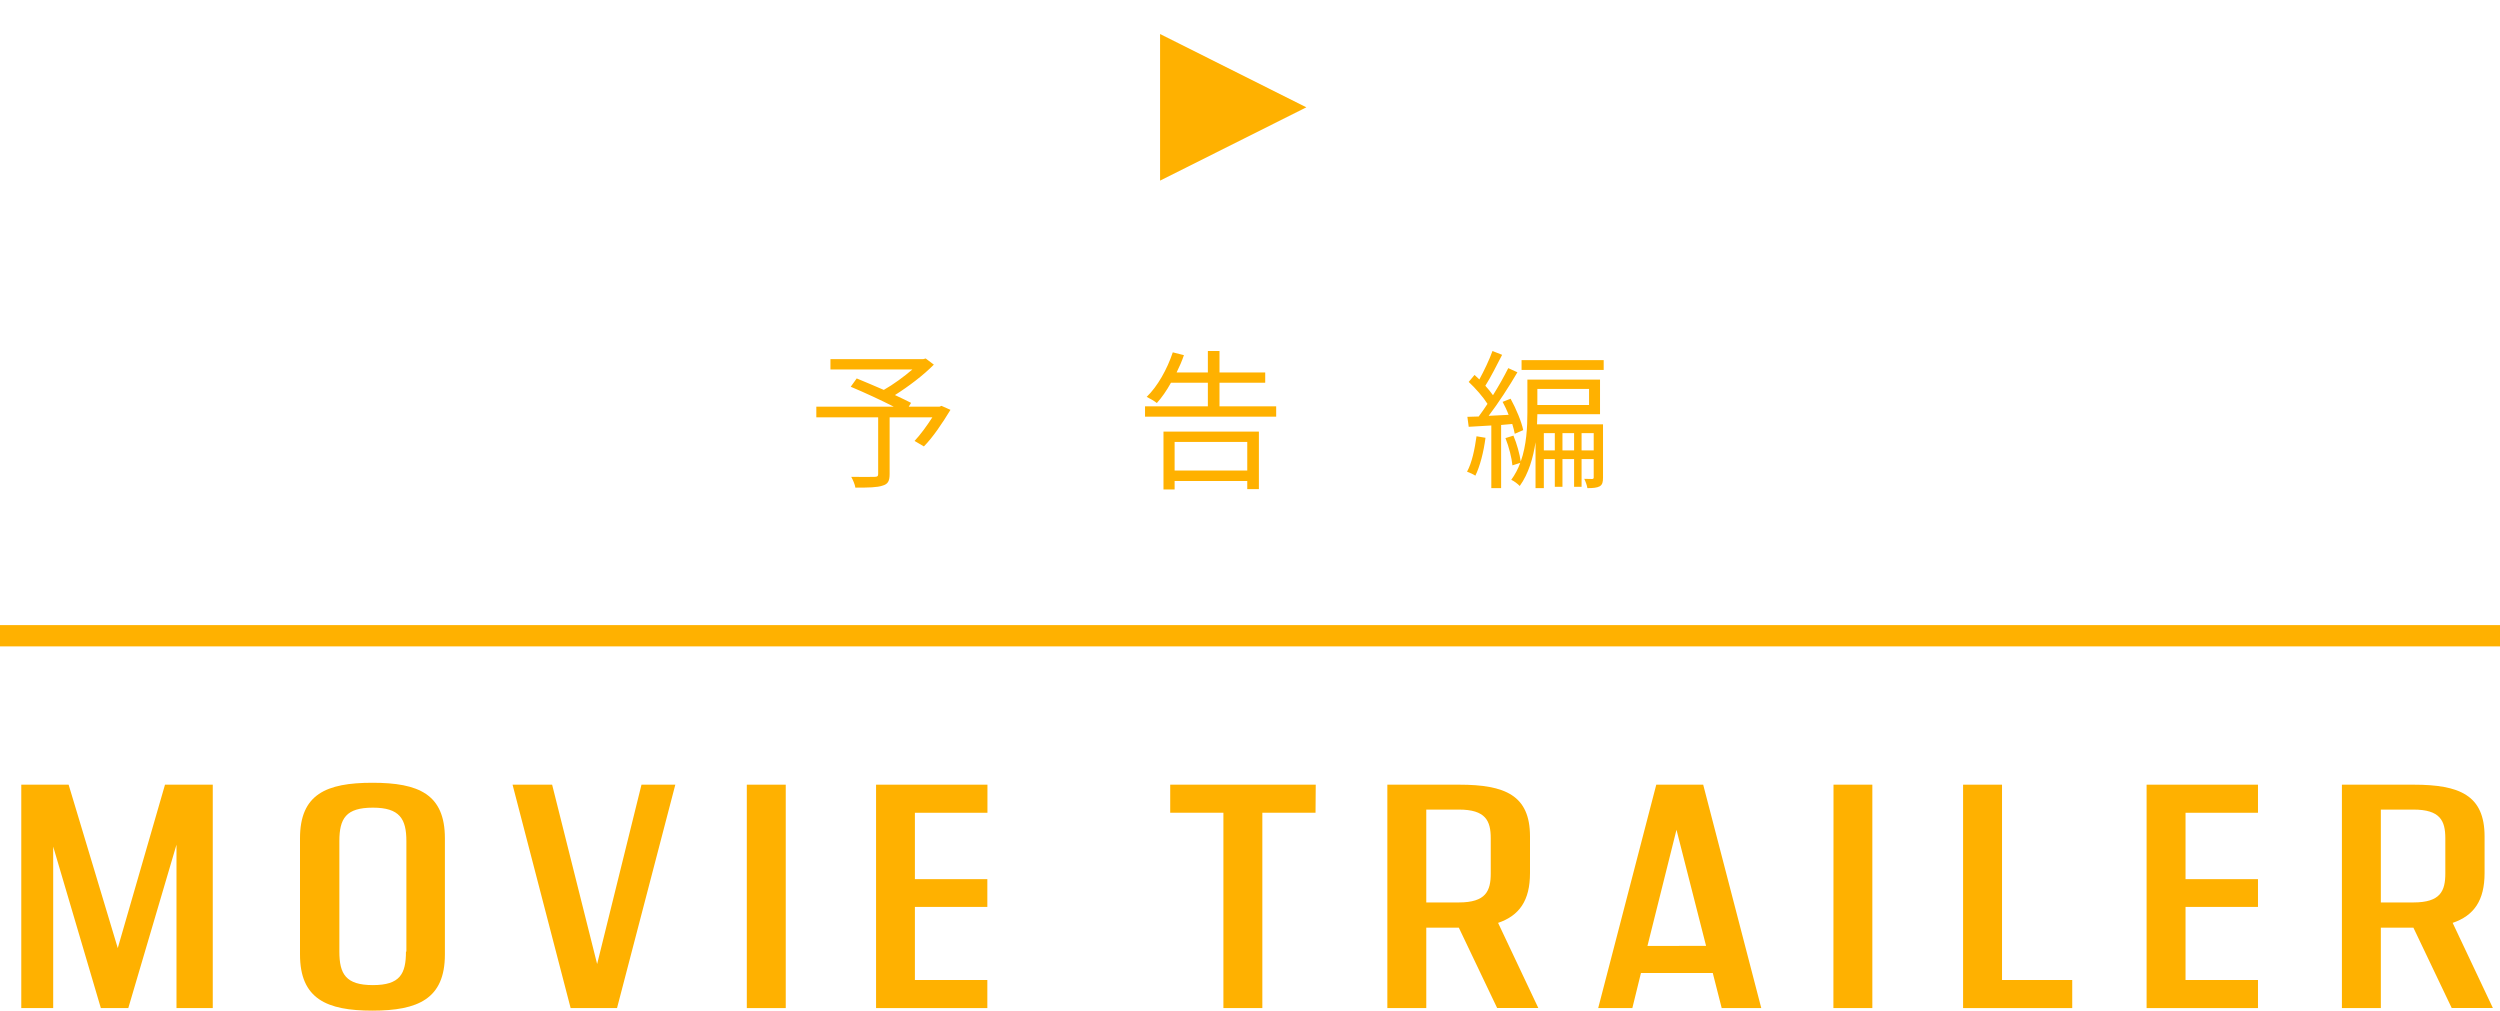
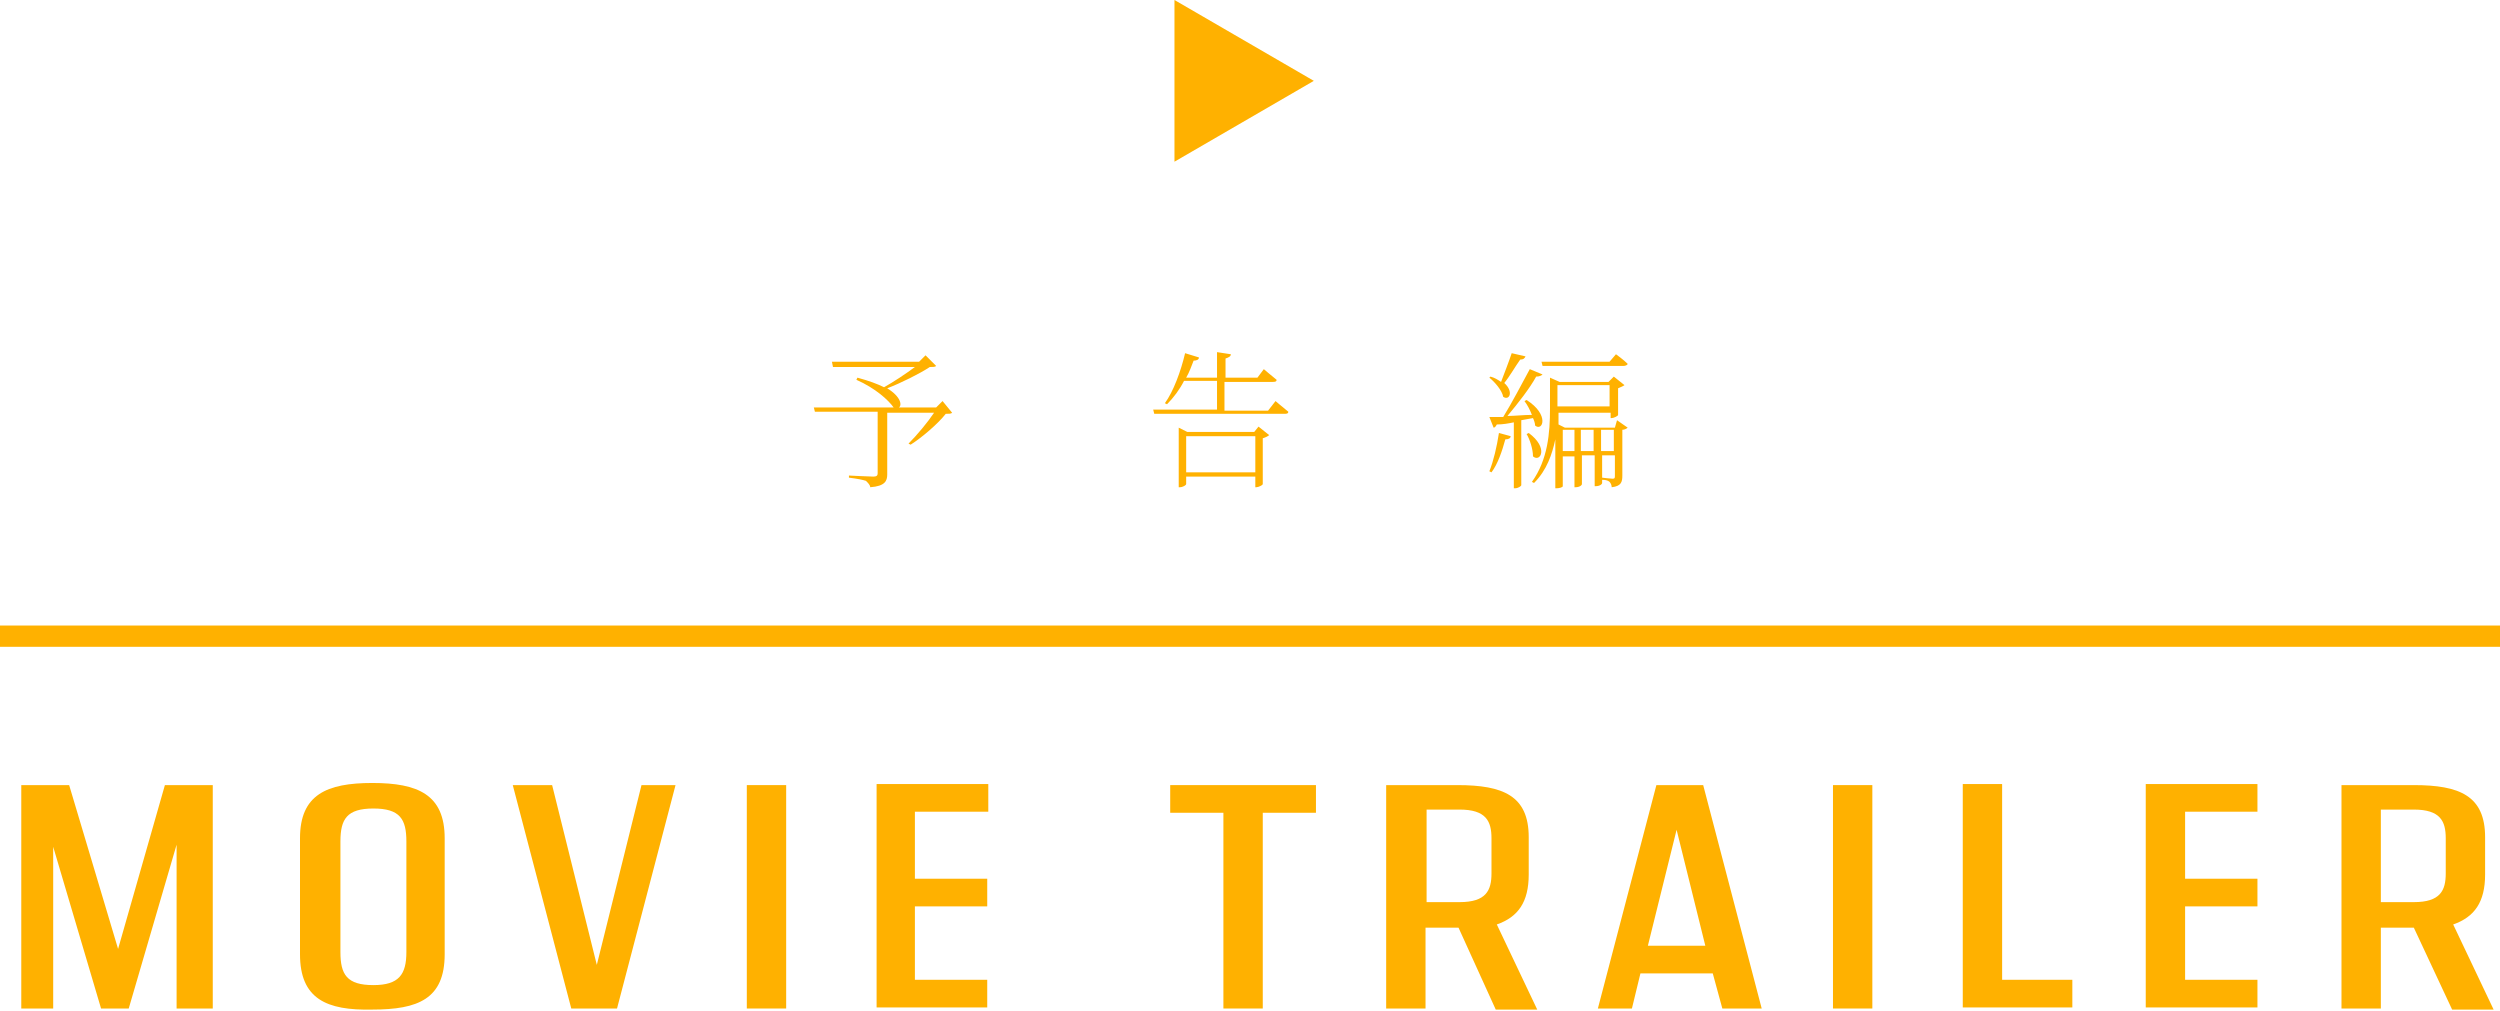
- <svg xmlns="http://www.w3.org/2000/svg" id="レイヤー_1" data-name="レイヤー 1" viewBox="0 0 235 94.97">
-   <defs>
-     <style>.cls-1,.cls-2,.cls-3{isolation:isolate;}.cls-2{font-size:14px;font-family:SourceHanSerif-Light-83pv-RKSJ-H, Source Han Serif;letter-spacing:0.25em;}.cls-2,.cls-3,.cls-4{fill:#ffb100;}.cls-3{font-size:18px;font-family:LucidaGrande, Lucida Grande;letter-spacing:0.15em;}</style>
-   </defs>
-   <g id="予_告_編" data-name="予 告 編" class="cls-1">
-     <text class="cls-2" transform="translate(76 44.76)">
-       <tspan xml:space="preserve">予  告  編</tspan>
-     </text>
-   </g>
-   <g id="_" data-name=" " class="cls-1">
-     <text class="cls-3" transform="translate(109 14.76)">▶</text>
-   </g>
-   <g id="MOVIE_TRAILER" data-name="MOVIE TRAILER" class="cls-1">
-     <g class="cls-1">
-       <path class="cls-4" d="M20,73.76v21H16.59V79.4L12.06,94.76H9.48L5,79.58V94.76H2v-21H6.45l4.62,15.36,4.44-15.36Z" />
-       <path class="cls-4" d="M28.2,89.72V78.8c0-4.14,2.46-5.22,6.81-5.22s6.81,1.08,6.81,5.22V89.72C41.82,93.89,39.3,95,35,95S28.2,93.89,28.2,89.72Zm10-.27V79.07c0-2.1-.63-3.15-3.15-3.15s-3.15,1-3.15,3.15V89.45c0,2.1.6,3.15,3.15,3.15S38.16,91.55,38.16,89.45Z" />
-       <path class="cls-4" d="M63.48,73.76,58,94.76H53.64l-5.46-21H51.9l4.23,16.86L60.3,73.76Z" />
-       <path class="cls-4" d="M70.2,73.76h3.66v21H70.2Z" />
-       <path class="cls-4" d="M86,76.4v6.24h6.81v2.61H86v6.87h6.81v2.64H82.35v-21H92.82V76.4Z" />
-       <path class="cls-4" d="M123.66,76.4h-5V94.76H115V76.4h-5V73.76h13.68Z" />
-       <path class="cls-4" d="M137.13,87.2h-3.06v7.56h-3.66v-21h6.75c4.32,0,6.66,1,6.66,4.86v3.45c0,2.58-1,4-3,4.68l3.78,8h-3.87Zm-3.06-2.37,3.06,0c2.55,0,3-1.08,3-2.73v-3.3c0-1.65-.48-2.7-3-2.7h-3.06Z" />
-       <path class="cls-4" d="M161,91.46h-6.75l-.81,3.3h-3.21l5.46-21h4.41l5.46,21h-3.72Zm-.63-2.55L157.59,78l-2.73,10.92Z" />
-       <path class="cls-4" d="M172.35,73.76H176v21h-3.66Z" />
-       <path class="cls-4" d="M194.79,92.12v2.64H184.53v-21h3.66V92.12Z" />
-       <path class="cls-4" d="M205.44,76.4v6.24h6.81v2.61h-6.81v6.87h6.81v2.64H201.78v-21h10.47V76.4Z" />
-       <path class="cls-4" d="M226.86,87.2H223.8v7.56h-3.66v-21h6.75c4.32,0,6.66,1,6.66,4.86v3.45c0,2.58-1,4-3,4.68l3.78,8h-3.87Zm-3.06-2.37,3.06,0c2.55,0,3-1.08,3-2.73v-3.3c0-1.65-.48-2.7-3-2.7H223.8Z" />
+ <svg xmlns="http://www.w3.org/2000/svg" version="1.1" id="レイヤー_1" x="0px" y="0px" viewBox="0 0 235 95" style="enable-background:new 0 0 235 95;" xml:space="preserve">
+   <style type="text/css">
+ 	.st0{enable-background:new    ;}
+ 	.st1{fill:#FFB100;}
+ </style>
+   <g>
+     <g class="st0">
+       <path class="st1" d="M89.5,38.8c-0.1,0.1-0.3,0.1-0.6,0.1c-0.7,0.9-2.2,2.2-3.3,2.9l-0.2-0.1c0.8-0.8,1.8-2,2.4-2.9h-4.4v5.8    c0,0.6-0.2,1.1-1.6,1.2c0-0.2-0.2-0.4-0.4-0.6c-0.3-0.1-0.8-0.2-1.6-0.3v-0.2c0,0,1.9,0.1,2.3,0.1c0.3,0,0.4-0.1,0.4-0.3v-5.8    h-5.9l-0.1-0.4H84l0,0c-0.5-0.7-1.7-1.8-3.5-2.6l0.1-0.2c1.1,0.3,1.9,0.6,2.5,0.9c0.9-0.5,2.1-1.3,2.9-1.9h-7.7L78.2,34h8.2    l0.6-0.6l1,1c-0.1,0.1-0.3,0.1-0.6,0.1c-0.9,0.6-2.7,1.5-4,2c1.3,0.8,1.4,1.6,1.1,1.8h3.5l0.6-0.6L89.5,38.8z" />
+       <path class="st1" d="M119.9,37.7c0,0,0.7,0.6,1.2,1c0,0.2-0.2,0.2-0.4,0.2h-12.2l-0.1-0.4h6v-2.7h-3.1c-0.4,0.8-1,1.6-1.6,2.2    l-0.2-0.1c0.8-1.1,1.5-3,1.9-4.7l1.3,0.4c0,0.2-0.2,0.3-0.5,0.3c-0.2,0.5-0.4,1.1-0.7,1.6h2.9v-2.4l1.3,0.2c0,0.2-0.2,0.3-0.5,0.4    v1.8h3l0.6-0.8c0,0,0.7,0.6,1.2,1c0,0.2-0.2,0.2-0.4,0.2h-4.5v2.7h4.1L119.9,37.7z M118.3,40.1l1,0.8c-0.1,0.1-0.3,0.2-0.6,0.3    v4.3c0,0.1-0.4,0.3-0.6,0.3H118v-1h-6.5v0.7c0,0.1-0.3,0.3-0.6,0.3h-0.1v-5.6l0.8,0.4h6.3L118.3,40.1z M118,44.4V41h-6.5v3.4H118z    " />
+       <path class="st1" d="M143.4,33.5c-0.1,0.2-0.2,0.3-0.5,0.3c-0.5,0.7-1,1.6-1.5,2.2c0.9,0.8,0.5,1.7-0.1,1.3    c-0.1-0.6-0.8-1.4-1.3-1.8l0.1-0.1c0.4,0.1,0.7,0.3,1,0.5c0.3-0.8,0.7-1.8,1-2.7L143.4,33.5z M143,39.5v6.1c0,0.1-0.3,0.3-0.6,0.3    h-0.1v-6.2c-0.5,0.1-1,0.2-1.6,0.2c-0.1,0.2-0.2,0.3-0.3,0.3l-0.4-1c0.3,0,0.7,0,1.3,0c0.8-1.3,1.8-3.2,2.5-4.5l1.2,0.5    c-0.1,0.1-0.3,0.2-0.6,0.2c-0.6,1.1-1.7,2.5-2.7,3.7c0.7,0,1.5-0.1,2.3-0.1c-0.2-0.5-0.4-0.9-0.7-1.3l0.2-0.1    c2.2,1.4,1.5,3,0.8,2.4c0-0.2-0.1-0.5-0.2-0.7L143,39.5z M140,44.3c0.4-1,0.7-2.3,0.9-3.6L142,41c0,0.2-0.2,0.3-0.5,0.3    c-0.3,1.1-0.7,2.3-1.3,3.1L140,44.3z M143.7,40.7c1.9,1.4,1.1,2.8,0.4,2.2c0-0.7-0.3-1.6-0.6-2.1L143.7,40.7z M152,39.5l1,0.7    c-0.1,0.1-0.3,0.2-0.5,0.2v4.3c0,0.6-0.1,1-1,1.1c0-0.2-0.1-0.4-0.2-0.5c-0.1-0.1-0.3-0.2-0.7-0.2v-0.2c0,0,0.8,0.1,1,0.1    c0.2,0,0.2-0.1,0.2-0.3v-1.9h-1.2v2.6c0,0.1-0.2,0.3-0.6,0.3h-0.1v-2.9h-1.2v2.7c0,0.1-0.2,0.3-0.6,0.3H148v-2.9h-1.1v2.8    c0,0.1-0.3,0.2-0.6,0.2h-0.1v-4.6c-0.3,1.4-0.8,2.9-2,4.1l-0.2-0.1c1.5-2.1,1.7-4.6,1.7-6.9v-2.9l0.9,0.4h4.6l0.5-0.5l1,0.8    c-0.1,0.1-0.4,0.2-0.6,0.3v2.5c0,0.1-0.4,0.3-0.6,0.3h-0.1v-0.5h-4.9c0,0.3,0,0.7,0,1.1l0.6,0.3h4.7L152,39.5z M151.9,33.3    c0,0,0.7,0.5,1.1,0.9c0,0.1-0.2,0.2-0.4,0.2H145l-0.1-0.4h6.4L151.9,33.3z M146.4,36.2v2h4.9v-2H146.4z M148,42.4v-2h-1.1v2H148z     M149.8,42.4v-2h-1.2v2H149.8z M151.7,42.4v-2h-1.2v2H151.7z" />
    </g>
  </g>
-   <rect id="長方形_8" data-name="長方形 8" class="cls-4" y="58.76" width="235" height="2" />
+   <g>
+     <g class="st0">
+       <path class="st1" d="M110.4,0l13.1,7.6l-13.1,7.6V0z" />
+     </g>
+   </g>
+   <g>
+     <g class="st0">
+       <path class="st1" d="M20,73.8v21h-3.4V79.4l-4.5,15.4H9.5L5,79.6v15.2H2v-21h4.5l4.6,15.4l4.4-15.4H20z" />
+     </g>
+     <g class="st0">
+       <path class="st1" d="M28.2,89.7V78.8c0-4.1,2.5-5.2,6.8-5.2c4.3,0,6.8,1.1,6.8,5.2v10.9c0,4.2-2.5,5.2-6.8,5.2    C30.7,95,28.2,93.9,28.2,89.7z M38.2,89.5V79.1c0-2.1-0.6-3.1-3.1-3.1c-2.5,0-3.1,1-3.1,3.1v10.4c0,2.1,0.6,3.1,3.1,3.1    C37.5,92.6,38.2,91.6,38.2,89.5z" />
+     </g>
+     <g class="st0">
+       <path class="st1" d="M63.5,73.8l-5.5,21h-4.3l-5.5-21h3.7l4.2,16.9l4.2-16.9H63.5z" />
+     </g>
+     <g class="st0">
+       <path class="st1" d="M70.2,73.8h3.7v21h-3.7V73.8z" />
+       <path class="st1" d="M86,76.4v6.2h6.8v2.6H86v6.9h6.8v2.6H82.4v-21h10.5v2.6H86z" />
+       <path class="st1" d="M123.7,76.4h-5v18.4H115V76.4h-5v-2.6h13.7V76.4z" />
+       <path class="st1" d="M137.1,87.2h-3.1v7.6h-3.7v-21h6.7c4.3,0,6.7,1,6.7,4.9v3.5c0,2.6-1,4-3,4.7l3.8,8h-3.9L137.1,87.2z     M134.1,84.8l3.1,0c2.5,0,3-1.1,3-2.7v-3.3c0-1.6-0.5-2.7-3-2.7h-3.1V84.8z" />
+     </g>
+     <g class="st0">
+       <path class="st1" d="M161,91.5h-6.8l-0.8,3.3h-3.2l5.5-21h4.4l5.5,21h-3.7L161,91.5z M160.3,88.9L157.6,78l-2.7,10.9H160.3z" />
+     </g>
+     <g class="st0">
+       <path class="st1" d="M172.3,73.8h3.7v21h-3.7V73.8z" />
+     </g>
+     <g class="st0">
+       <path class="st1" d="M194.8,92.1v2.6h-10.3v-21h3.7v18.4H194.8z" />
+     </g>
+     <g class="st0">
+       <path class="st1" d="M205.4,76.4v6.2h6.8v2.6h-6.8v6.9h6.8v2.6h-10.5v-21h10.5v2.6H205.4z" />
+       <path class="st1" d="M226.9,87.2h-3.1v7.6h-3.7v-21h6.8c4.3,0,6.7,1,6.7,4.9v3.5c0,2.6-1,4-3,4.7l3.8,8h-3.9L226.9,87.2z     M223.8,84.8l3.1,0c2.5,0,3-1.1,3-2.7v-3.3c0-1.6-0.5-2.7-3-2.7h-3.1V84.8z" />
+     </g>
+   </g>
+   <rect y="58.8" class="st1" width="235" height="2" />
</svg>
